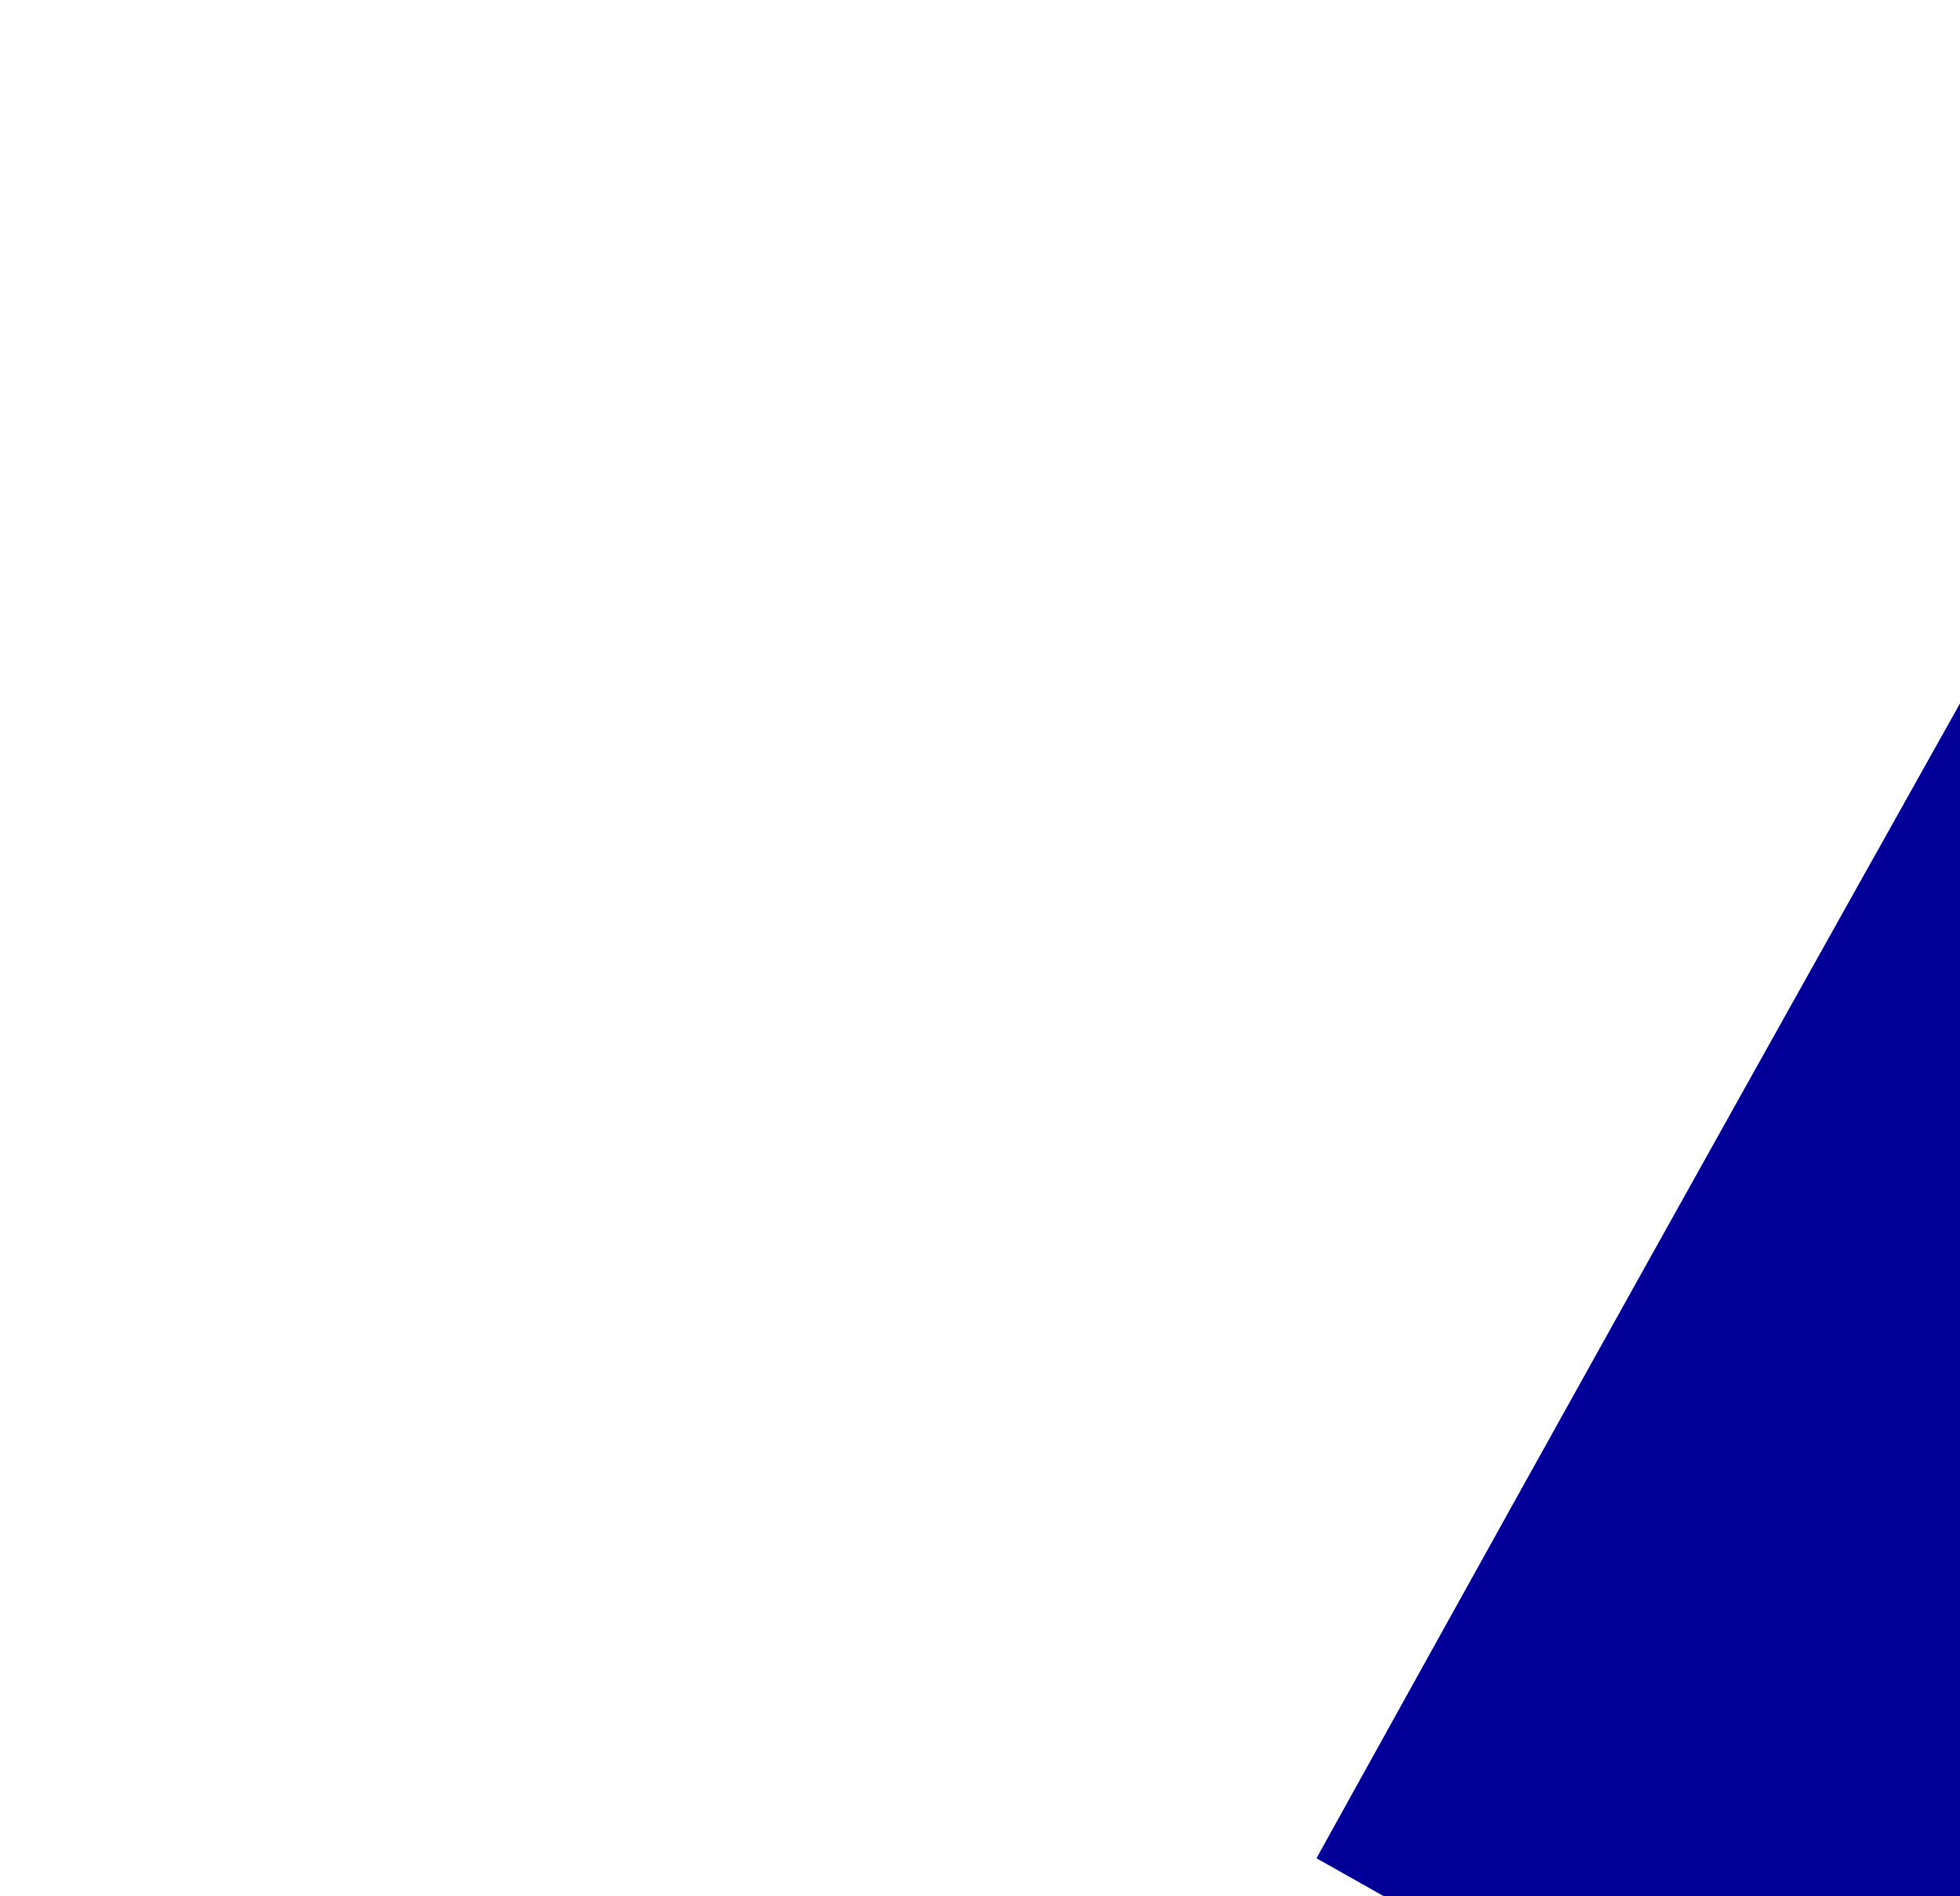
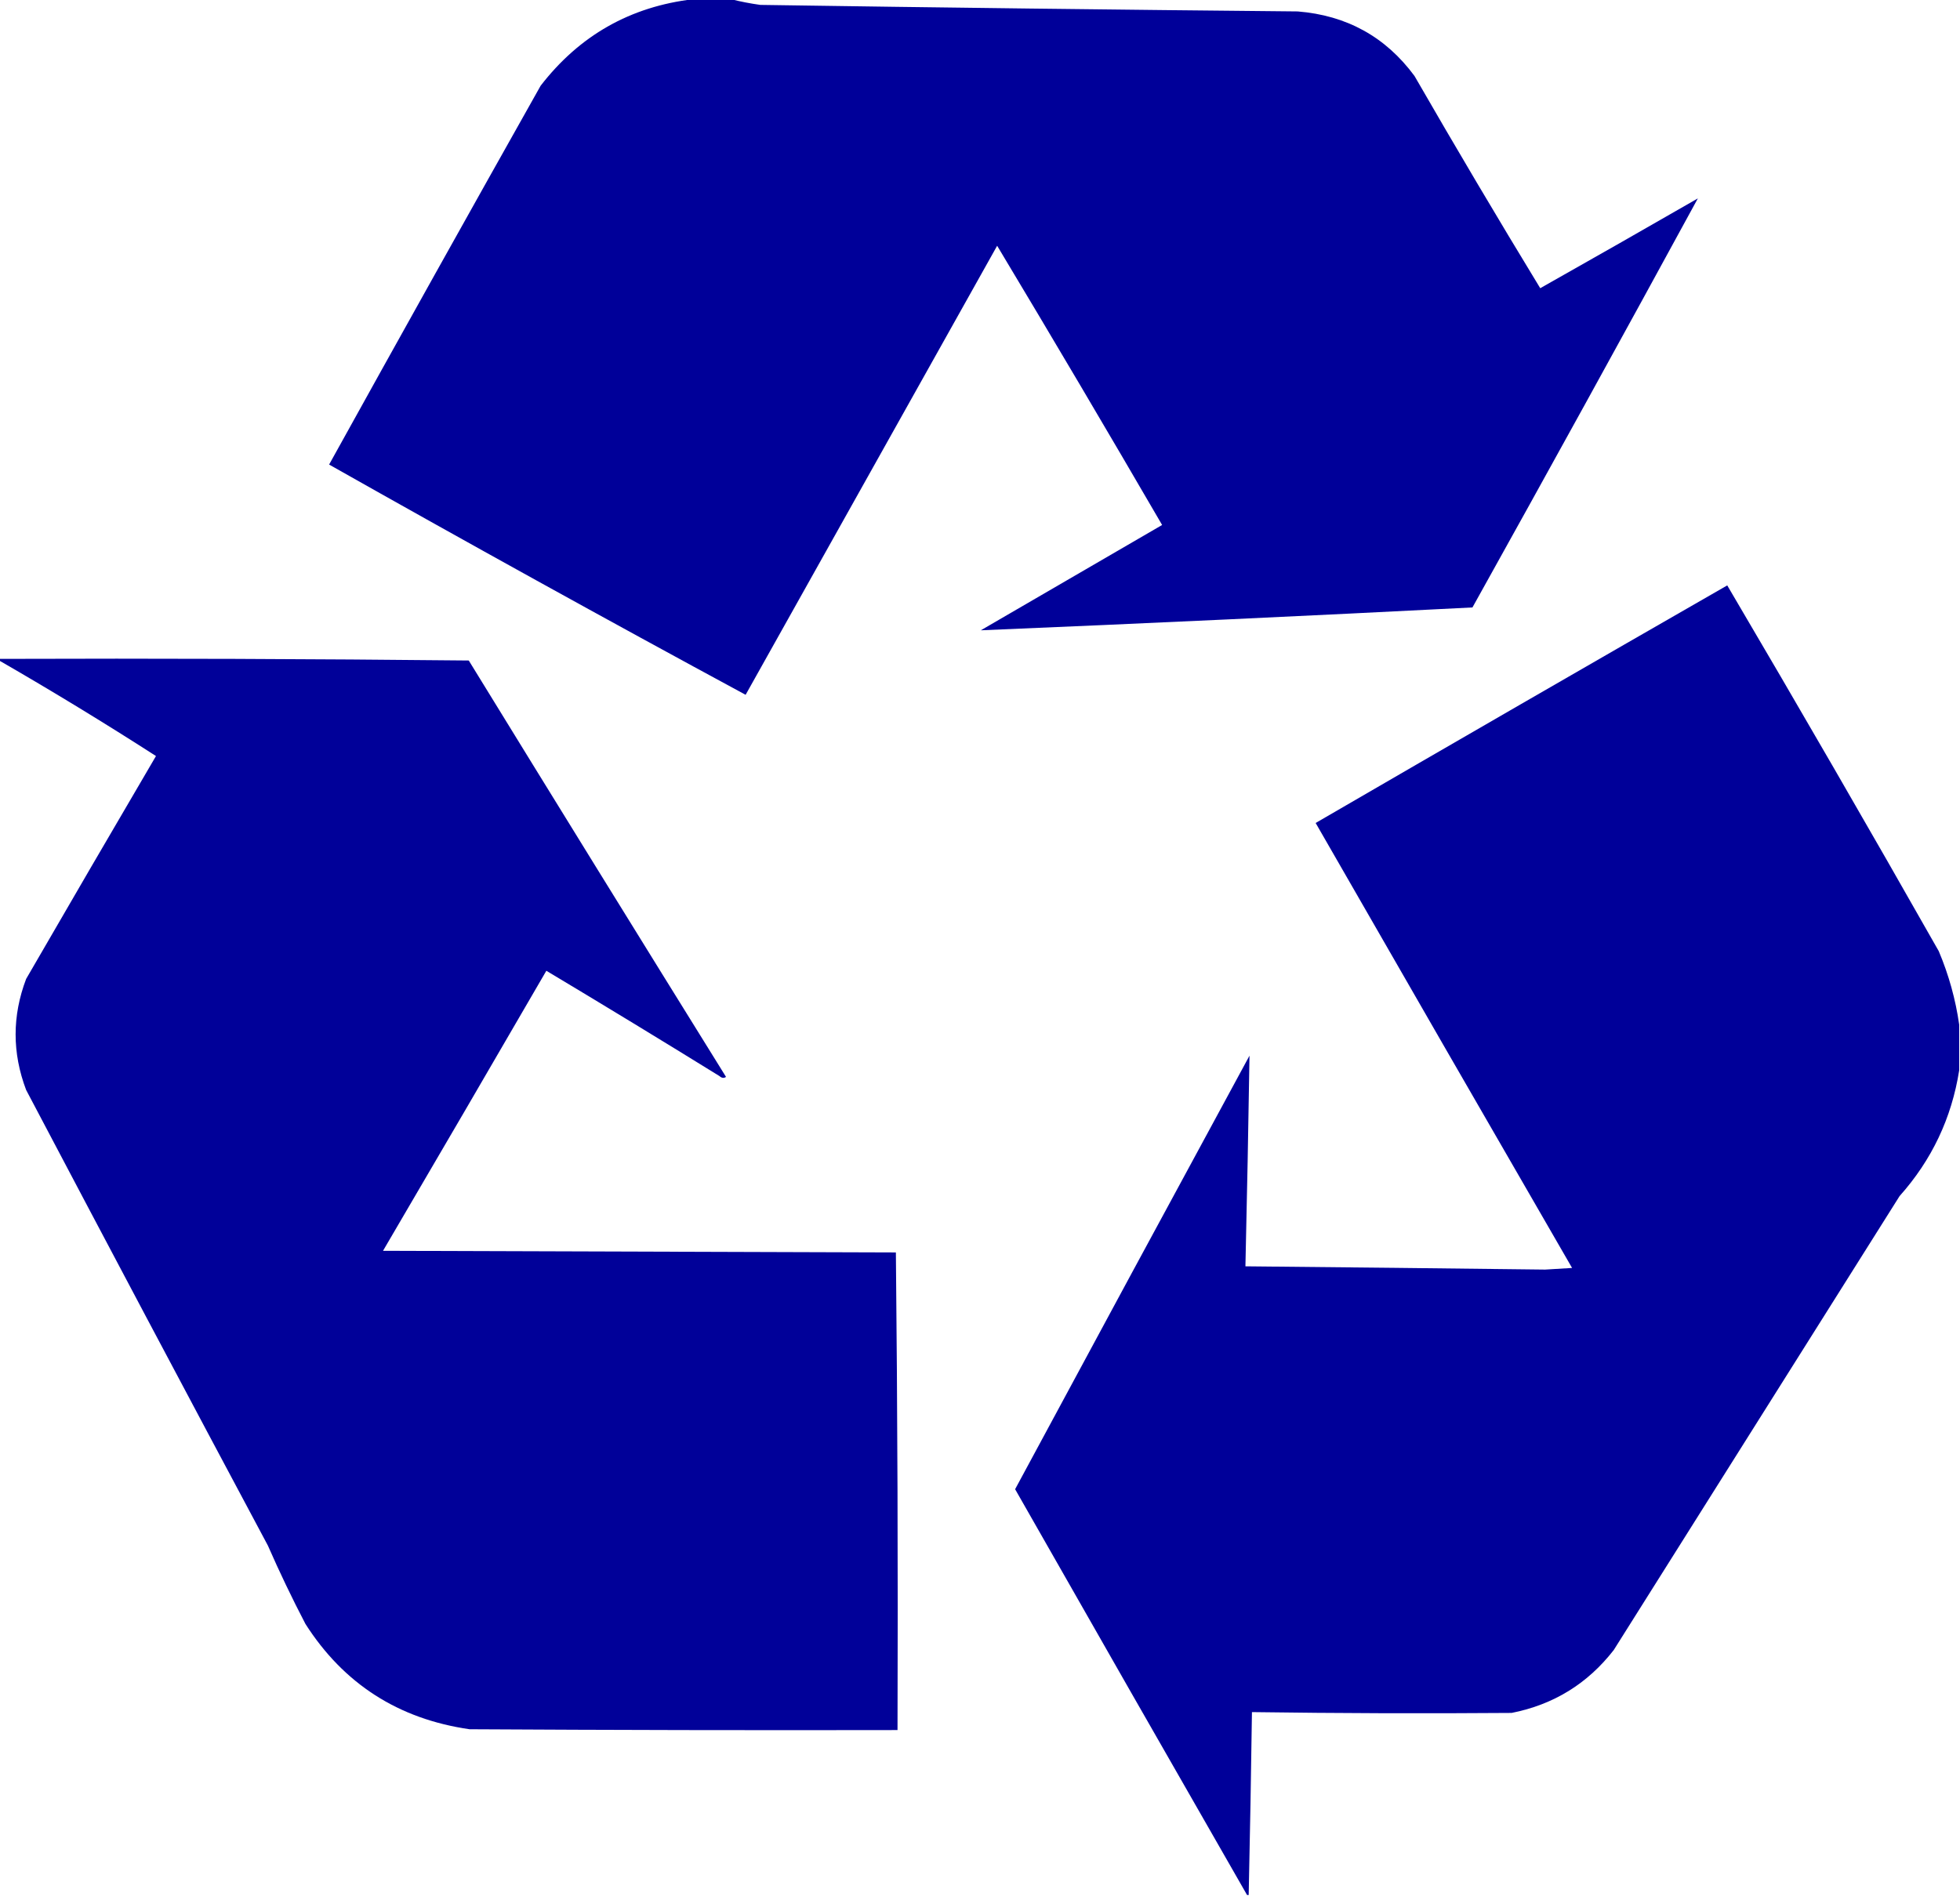
- <svg xmlns="http://www.w3.org/2000/svg" version="1.1" width="300px" height="290.25px" style="shape-rendering:geometricPrecision; text-rendering:geometricPrecision; image-rendering:optimizeQuality; fill-rule:evenodd; clip-rule:evenodd">
+ <svg xmlns="http://www.w3.org/2000/svg" version="1.1" width="1200px" height="1161px" style="shape-rendering:geometricPrecision; text-rendering:geometricPrecision; image-rendering:optimizeQuality; fill-rule:evenodd; clip-rule:evenodd">
  <g>
    <path style="opacity:0.997" fill="#000099" d="M 424.5,-0.5 C 432.167,-0.5 439.833,-0.5 447.5,-0.5C 453.303,0.971 459.303,2.138 465.5,3C 575.162,4.642 684.829,5.975 794.5,7C 824.506,9.411 848.339,22.578 866,46.5C 891.175,90.192 916.841,133.525 943,176.5C 975.287,158.276 1007.45,139.943 1039.5,121.5C 993.905,205.187 947.905,288.687 901.5,372C 801.172,377.143 700.839,381.809 600.5,386C 637.535,364.485 674.535,342.985 711.5,321.5C 678.197,264.217 644.53,207.217 610.5,150.5C 559.167,242.167 507.833,333.833 456.5,425.5C 370.982,379.245 285.982,332.245 201.5,284.5C 244.413,207.005 287.58,129.672 331,52.5C 354.797,21.689 385.964,4.022 424.5,-0.5 Z" />
  </g>
  <g>
    <path style="opacity:0.42" fill="#000099" d="M 1039.5,120.5 C 1040.83,121.167 1040.83,121.167 1039.5,120.5 Z" />
  </g>
  <g>
    <path style="opacity:0.997" fill="#000099" d="M 1199.5,627.5 C 1199.5,636.833 1199.5,646.167 1199.5,655.5C 1194.88,684.731 1182.72,710.398 1163,732.5C 1104.67,825.167 1046.33,917.833 988,1010.5C 972,1031.09 951.167,1043.92 925.5,1049C 872.499,1049.41 819.499,1049.24 766.5,1048.5C 765.985,1085.84 765.319,1123.17 764.5,1160.5C 764.167,1160.5 763.833,1160.5 763.5,1160.5C 716.057,1077.79 668.724,994.953 621.5,912C 669.199,823.436 717.032,734.936 765,646.5C 764.33,689.493 763.496,732.493 762.5,775.5C 823.667,776.085 884.834,776.751 946,777.5C 951.5,777.167 957,776.833 962.5,776.5C 910.04,685.748 857.707,594.915 805.5,504C 889.371,455.3 973.371,406.8 1057.5,358.5C 1101.23,432.757 1144.4,507.423 1187,582.5C 1193.15,597.082 1197.31,612.082 1199.5,627.5 Z" />
  </g>
  <g>
    <path style="opacity:0.995" fill="#000099" d="M -0.5,404.5 C -0.5,404.167 -0.5,403.833 -0.5,403.5C 95.404,403.168 191.237,403.501 287,404.5C 339.302,489.632 391.802,574.632 444.5,659.5C 443.21,660.408 441.877,660.241 440.5,659C 405.333,637.249 370,615.749 334.5,594.5C 301.293,651.749 267.96,708.915 234.5,766C 339.167,766.333 443.833,766.667 548.5,767C 549.499,864.43 549.832,961.93 549.5,1059.5C 462.166,1059.67 374.833,1059.5 287.5,1059C 243.948,1052.72 210.448,1031.22 187,994.5C 178.804,978.774 171.137,962.774 164,946.5C 114.412,853.658 65.079,760.658 16,667.5C 7.414,644.81 7.414,622.144 16,599.5C 42.381,553.902 68.881,508.402 95.5,463C 64.06,442.771 32.06,423.271 -0.5,404.5 Z" />
  </g>
</svg>
